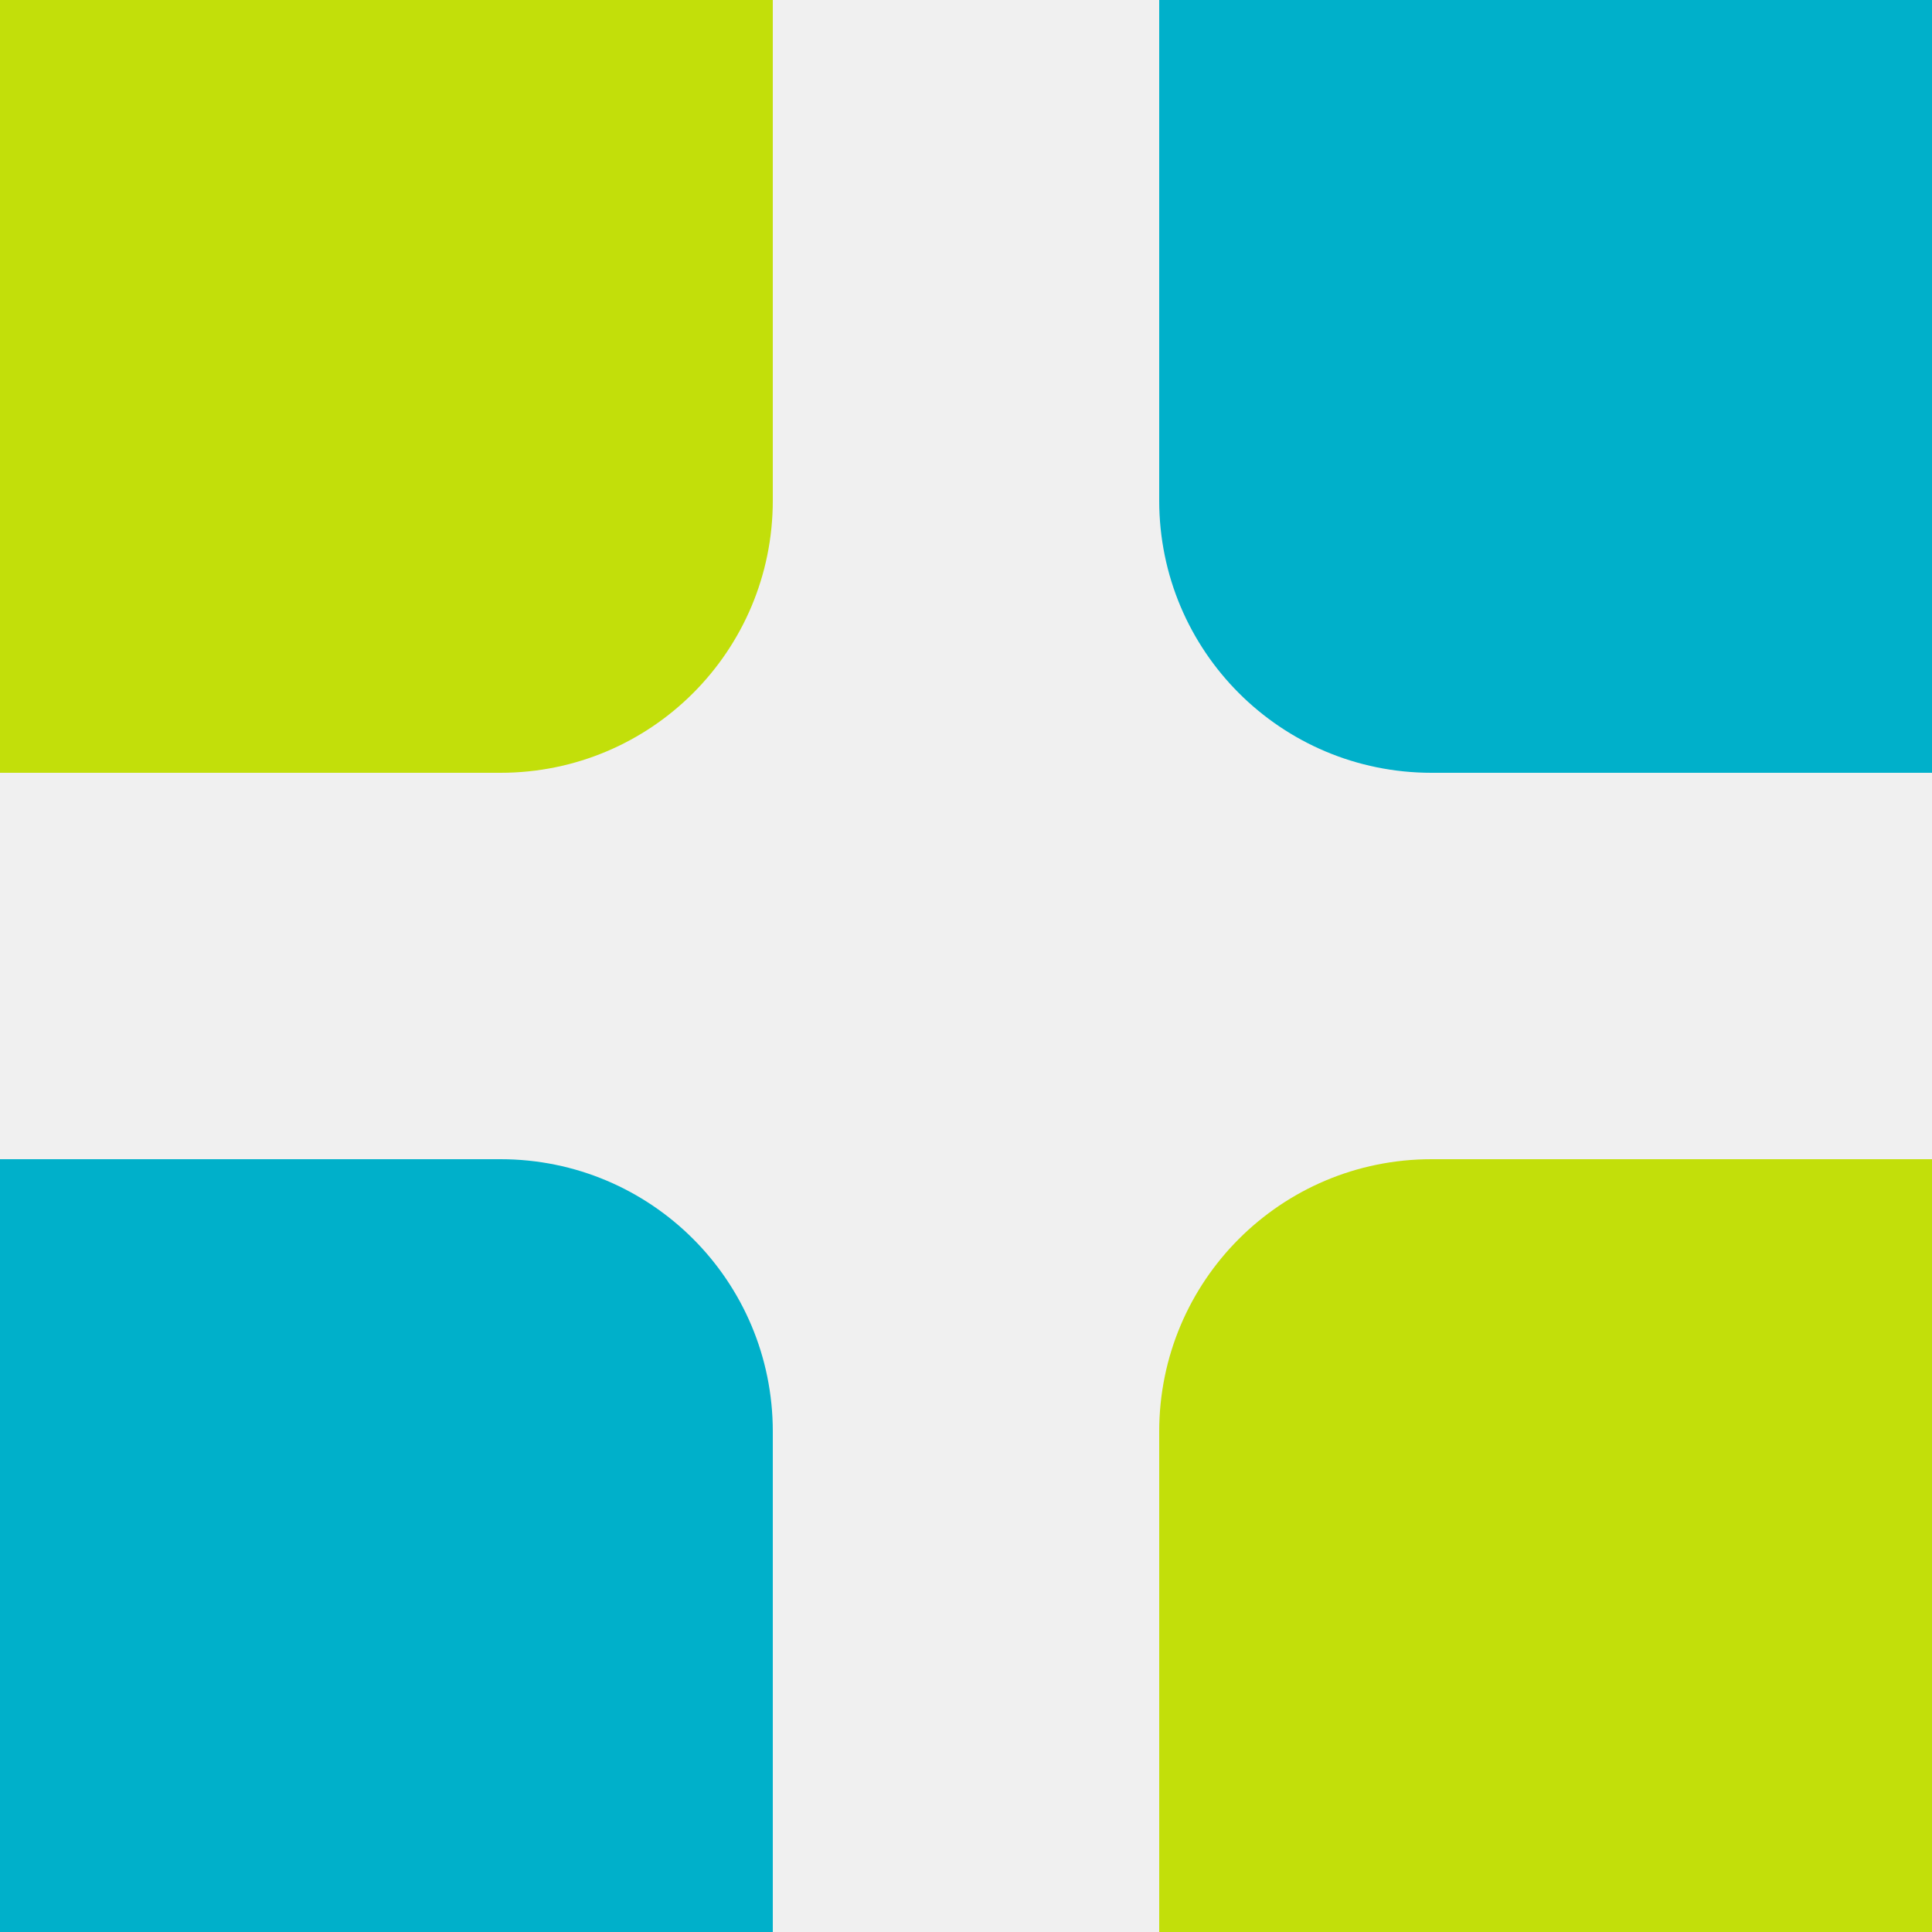
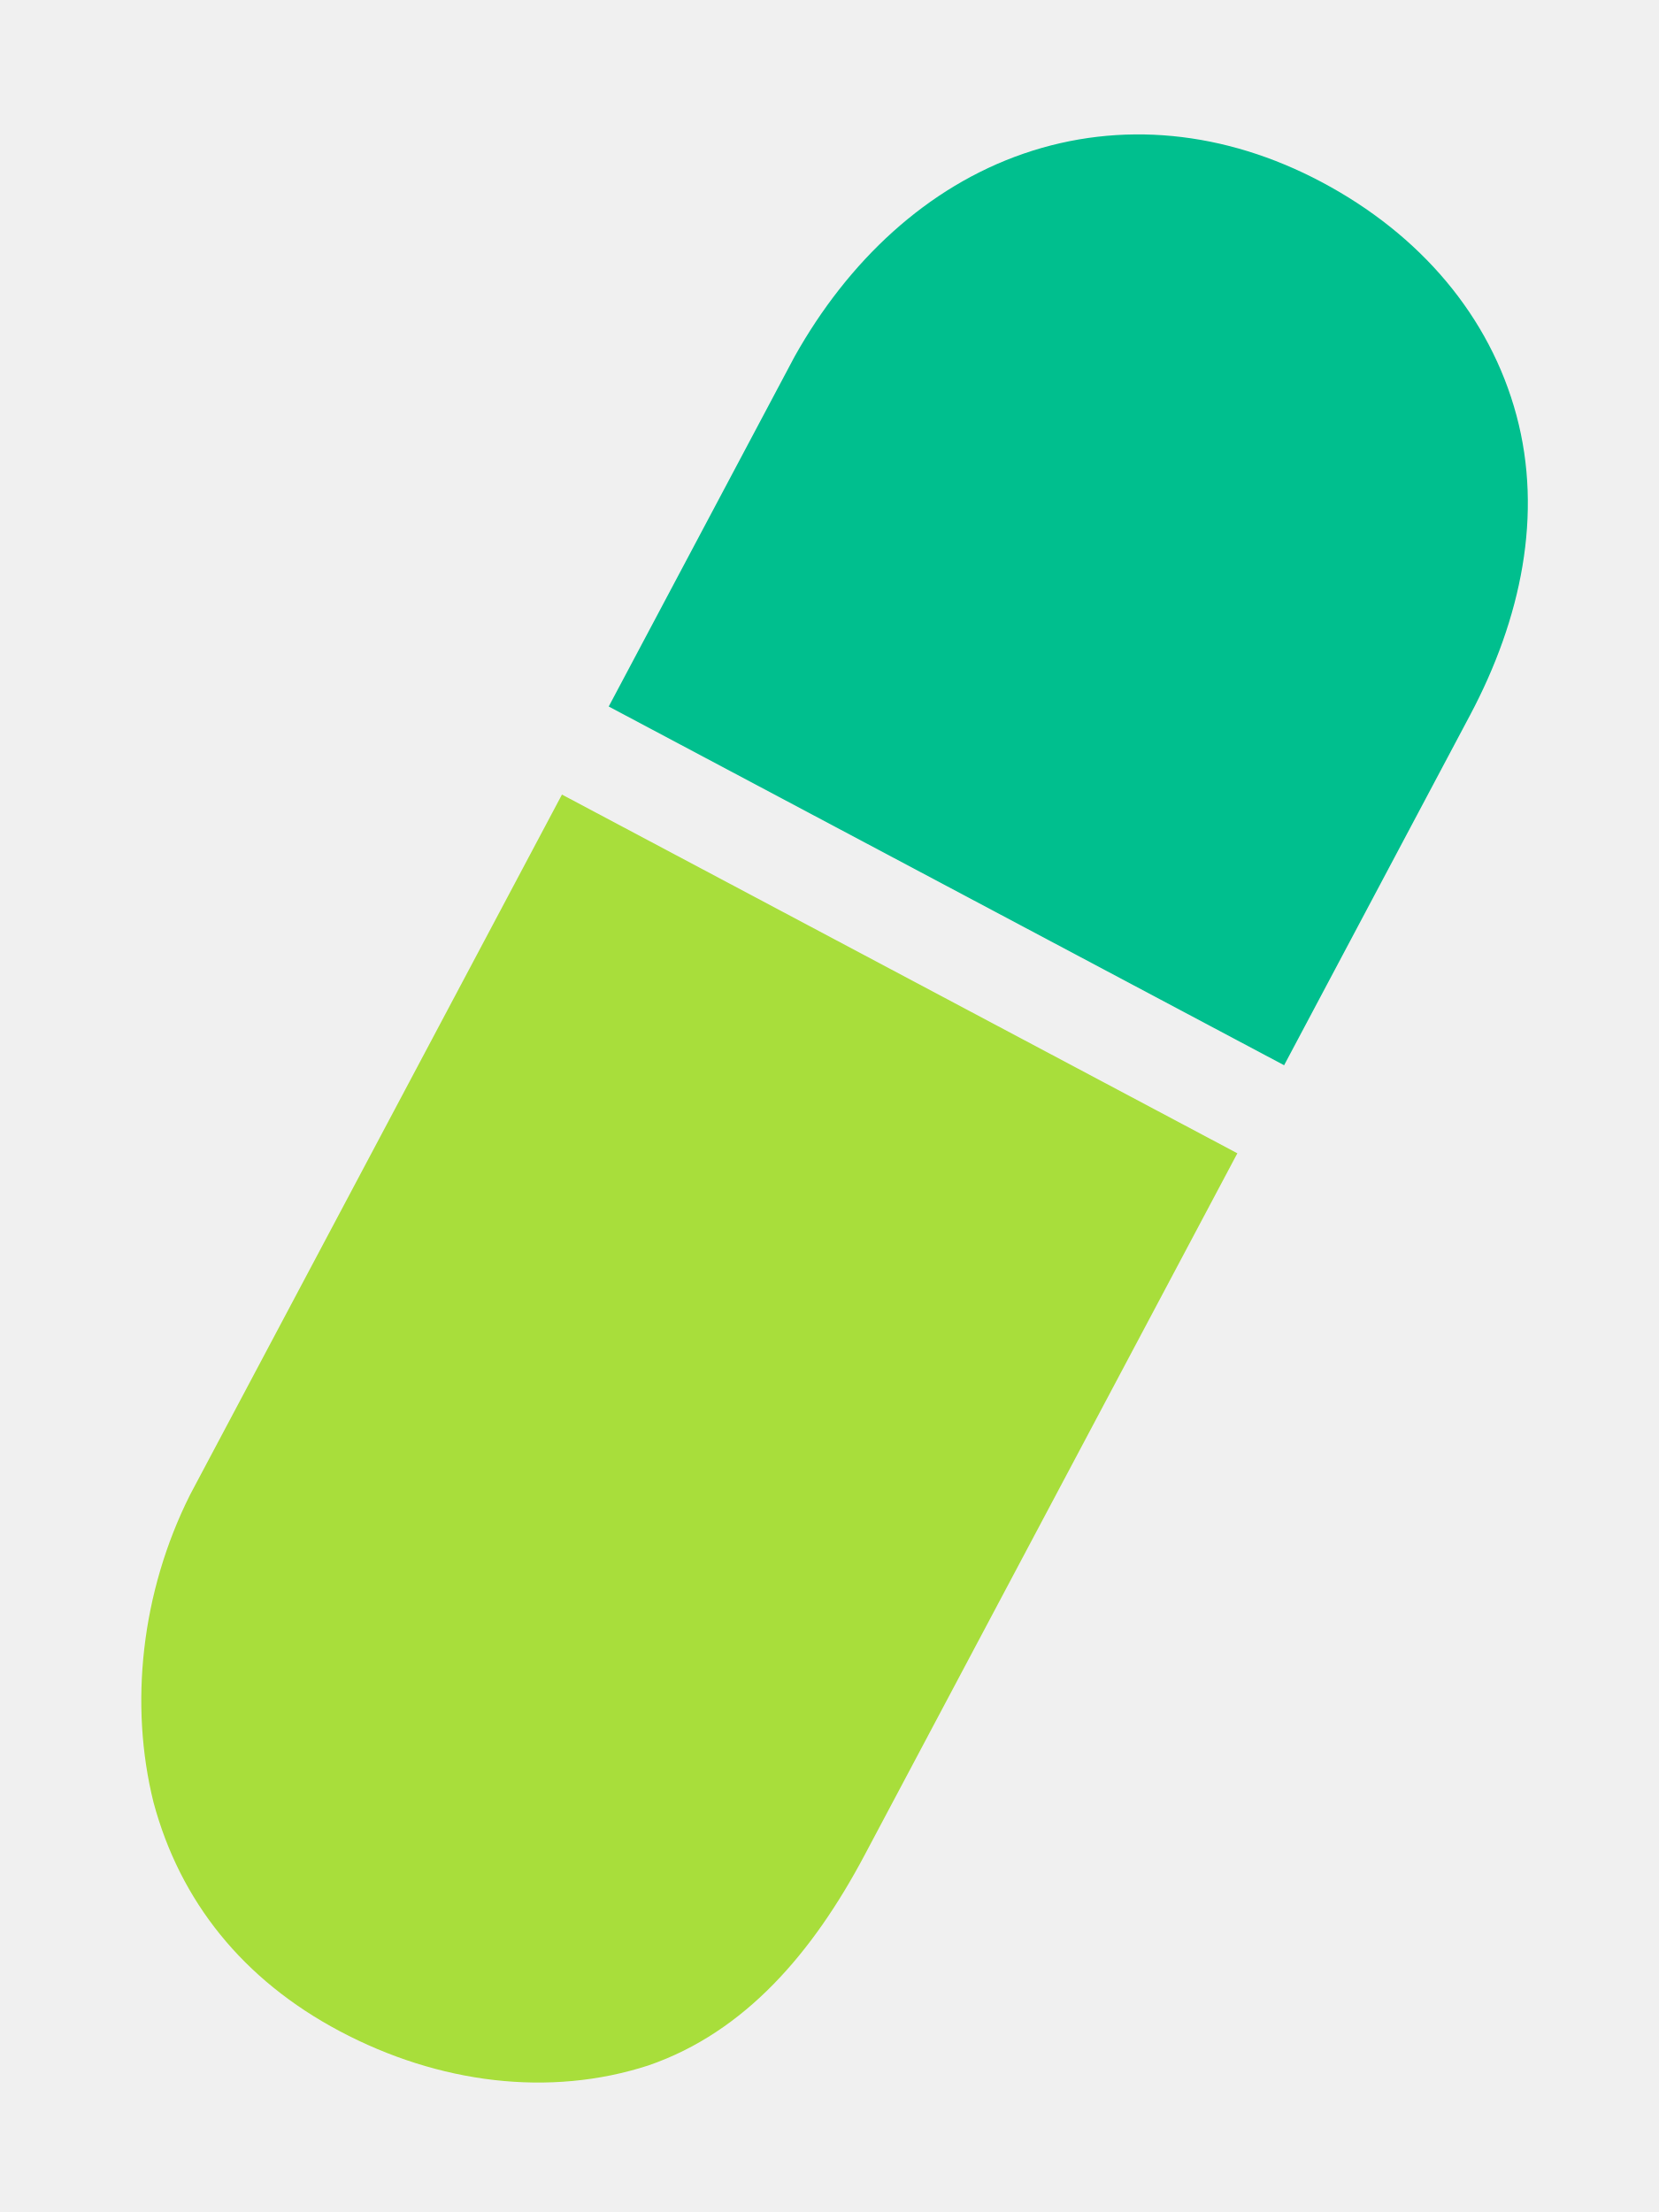
- <svg xmlns="http://www.w3.org/2000/svg" width="64px" height="64px" viewBox="0 0 64 64" version="1.1">
-   <g id="Page-1" stroke="none" stroke-width="1" fill="none" fill-rule="evenodd">
-     <g id="Artboard" transform="translate(-85, -129)" fill-rule="nonzero">
-       <g id="logo" transform="translate(85, 129)">
-         <path d="M16.576,25.6 L0,25.6 L0,0 L25.6,0 L25.6,16.576 C25.6,21.568 21.568,25.6 16.576,25.6 Z" id="Path" fill="#C2DF0A" />
-         <path d="M25.6,64 L0,64 L0,38.4 L16.576,38.4 C21.568,38.4 25.6,42.432 25.6,47.424 L25.6,64 Z" id="Path" fill="#00B0CA" />
-         <path d="M64,25.6 L47.424,25.6 C42.432,25.6 38.4,21.568 38.4,16.576 L38.4,0 L64,0 L64,25.6 Z" id="Path" fill="#00B0CA" />
-         <path d="M64,64 L38.4,64 L38.4,47.424 C38.4,42.432 42.432,38.4 47.424,38.4 L64,38.4 L64,64 Z" id="Path" fill="#C2DF0A" />
-       </g>
-     </g>
+ <svg xmlns="http://www.w3.org/2000/svg" width="264" height="352" viewBox="0 0 264 352" fill="none">
+   <g clip-path="url(#clip0)">
+     <path d="M89.425 126.441L30.263 237.832C22.427 253.43 20.564 271.303 24.435 286.832C28.656 302.547 38.633 315.031 54.037 323.213C69.791 331.58 87.471 333.785 103.205 328.669C118.589 323.367 129.368 310.678 137.554 295.266L196.902 183.525L89.425 126.441Z" fill="#A8DE3B" />
+     <path fill-rule="evenodd" clip-rule="evenodd" d="M204.344 169.513L96.867 112.429L126.448 56.734C134.985 41.507 147.514 29.748 162.898 24.446C178.281 19.144 194.912 20.791 210.315 28.973C226.069 37.34 237.096 50.382 241.317 66.097C245.538 81.812 242.111 98.405 233.925 113.818L204.344 169.513Z" fill="#00BF8E" />
  </g>
+   <defs>
+     <clipPath id="clip0">
+       <rect width="121.696" height="333.167" fill="white" transform="translate(156.402 0.337646) rotate(27.9739)" />
+     </clipPath>
+   </defs>
</svg>
